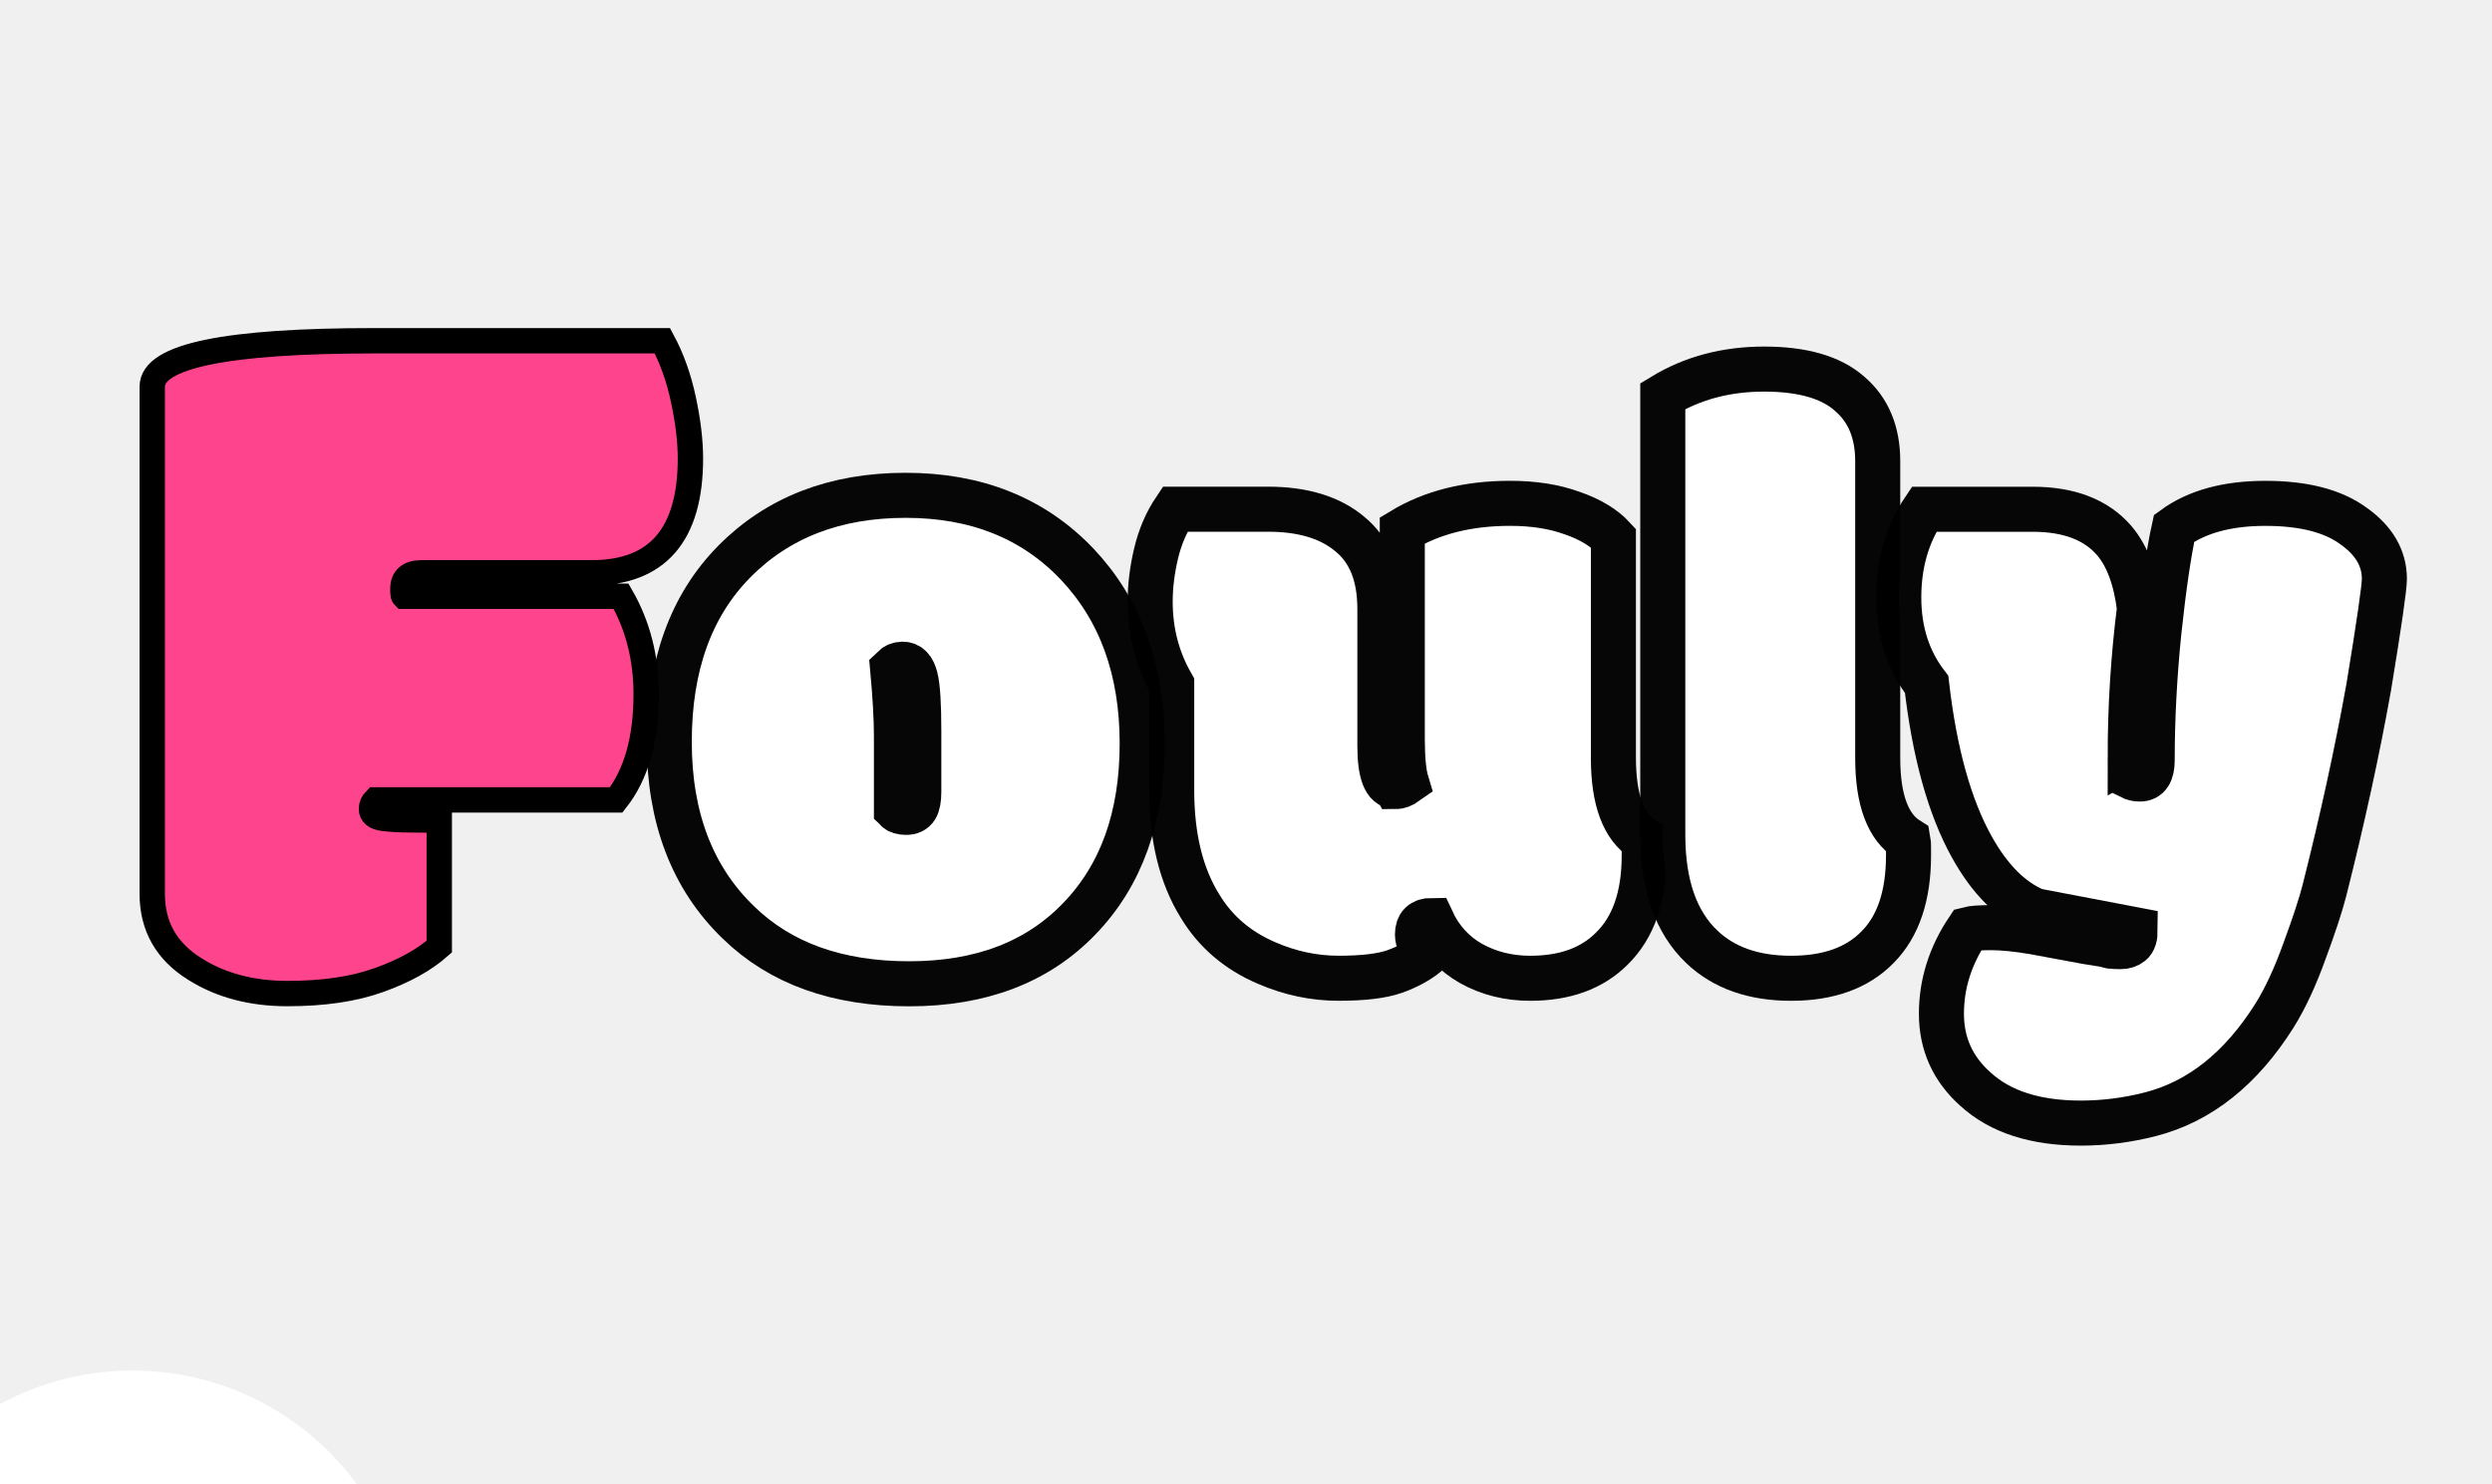
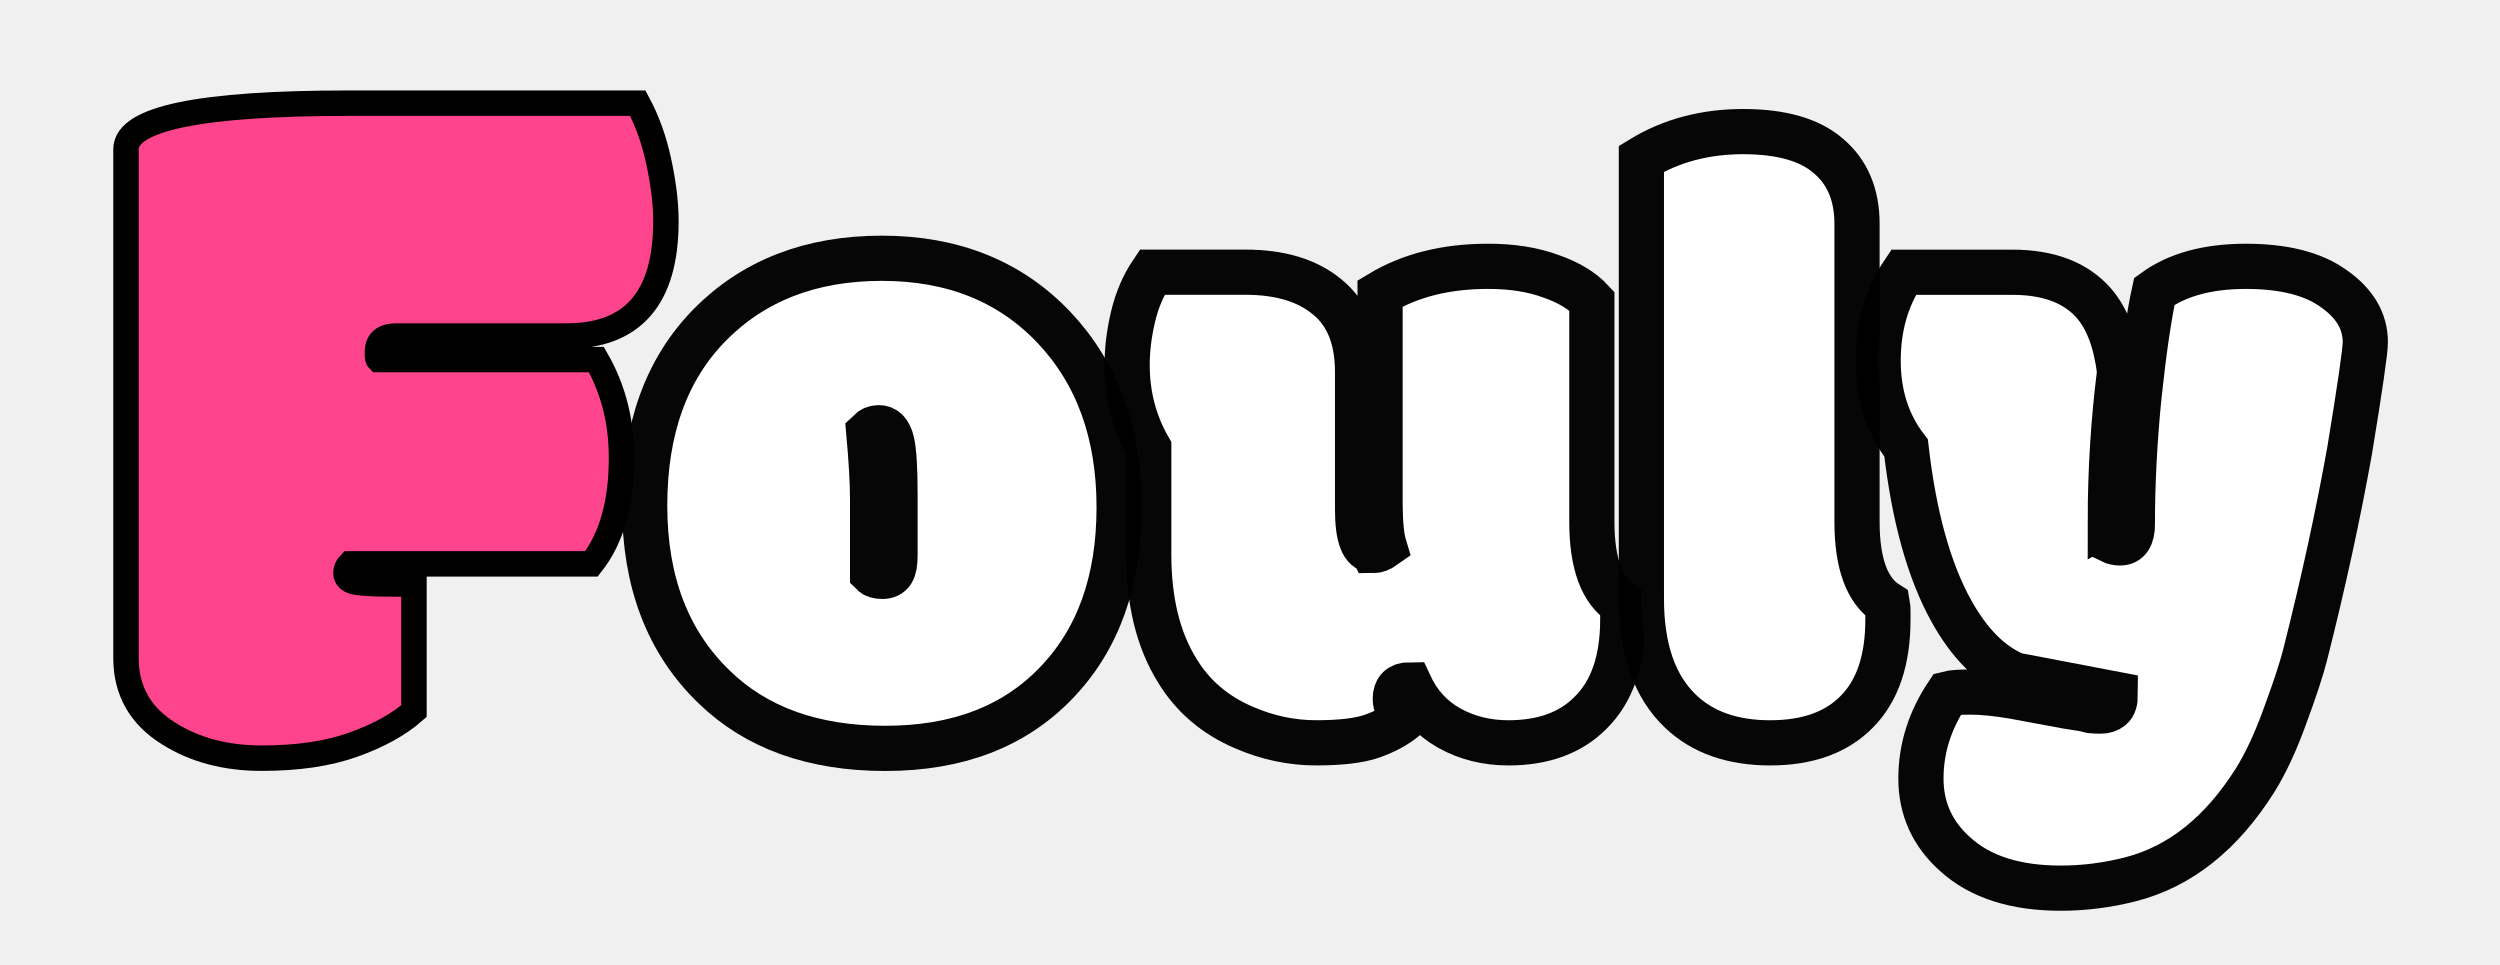
- <svg xmlns="http://www.w3.org/2000/svg" xmlns:xlink="http://www.w3.org/1999/xlink" width="210mm" height="125mm" viewBox="0 0 210 125" version="1.1" id="svg8">
+ <svg xmlns="http://www.w3.org/2000/svg" xmlns:xlink="http://www.w3.org/1999/xlink" width="210mm" height="81mm" viewBox="0 0 210 81" version="1.1" id="svg8">
  <defs id="defs2">
    <linearGradient id="linearGradient919">
      <stop id="stop915" offset="0" style="stop-color:#ffffff;stop-opacity:1;" />
      <stop id="stop917" offset="1" style="stop-color:#ffffff;stop-opacity:0;" />
    </linearGradient>
    <linearGradient gradientUnits="userSpaceOnUse" y2="312.808" x2="223.6" y1="312.808" x1="123.463" id="linearGradient921" xlink:href="#linearGradient919" />
  </defs>
-   <g id="layer1" transform="translate(0,-172)">
+   <g id="layer1" transform="translate(0,-216)">
    <g id="g983" transform="matrix(0.2645833,0,0,0.2645833,-8.472285,22.86155)">
      <g id="g1225" transform="matrix(0.7699963,0,0,0.7699963,-58.0064,114.256)">
-         <flowRoot xml:space="preserve" id="flowRoot1624" style="font-style:normal;font-weight:normal;font-size:40px;line-height:1.25;font-family:Modak;letter-spacing:0px;word-spacing:0px;fill:#ffffff;fill-opacity:1;stroke:none;-inkscape-font-specification:'Modak, Normal';font-stretch:normal;font-variant:normal;text-anchor:start;text-align:start;writing-mode:lr;font-variant-ligatures:normal;font-variant-caps:normal;font-variant-numeric:normal;font-feature-settings:normal;" transform="matrix(1.298707,0,0,1.298707,116.9196,583.6611)">
-           <flowRegion id="flowRegion1626" style="-inkscape-font-specification:'Modak, Normal';font-family:Modak;font-weight:normal;font-style:normal;font-stretch:normal;font-variant:normal;font-size:40px;text-anchor:start;text-align:start;writing-mode:lr;font-variant-ligatures:normal;font-variant-caps:normal;font-variant-numeric:normal;font-feature-settings:normal;fill:#ffffff;fill-opacity:1;">
-             <rect id="rect1628" width="87.143" height="44.286" x="-794.286" y="482.441" style="-inkscape-font-specification:'Modak, Normal';font-family:Modak;font-weight:normal;font-style:normal;font-stretch:normal;font-variant:normal;font-size:40px;text-anchor:start;text-align:start;writing-mode:lr;font-variant-ligatures:normal;font-variant-caps:normal;font-variant-numeric:normal;font-feature-settings:normal;fill:#ffffff;fill-opacity:1;" />
+         <flowRoot xml:space="preserve" id="flowRoot1624" style="font-style:normal;font-variant:normal;font-weight:normal;font-stretch:normal;font-size:40px;line-height:1.25;font-family:Modak;-inkscape-font-specification:'Modak, Normal';font-variant-ligatures:normal;font-variant-caps:normal;font-variant-numeric:normal;font-feature-settings:normal;text-align:start;letter-spacing:0px;word-spacing:0px;writing-mode:lr-tb;text-anchor:start;fill:#ffffff;fill-opacity:1;stroke:none" transform="matrix(1.298707,0,0,1.298707,116.9196,583.6611)">
+           <flowRegion id="flowRegion1626" style="font-style:normal;font-variant:normal;font-weight:normal;font-stretch:normal;font-size:40px;font-family:Modak;-inkscape-font-specification:'Modak, Normal';font-variant-ligatures:normal;font-variant-caps:normal;font-variant-numeric:normal;font-feature-settings:normal;text-align:start;writing-mode:lr-tb;text-anchor:start;fill:#ffffff;fill-opacity:1">
+             <rect id="rect1628" width="87.143" height="44.286" x="-794.286" y="482.441" style="font-style:normal;font-variant:normal;font-weight:normal;font-stretch:normal;font-size:40px;font-family:Modak;-inkscape-font-specification:'Modak, Normal';font-variant-ligatures:normal;font-variant-caps:normal;font-variant-numeric:normal;font-feature-settings:normal;text-align:start;writing-mode:lr-tb;text-anchor:start;fill:#ffffff;fill-opacity:1" />
          </flowRegion>
          <flowPara id="flowPara1630">2m</flowPara>
        </flowRoot>
        <g id="layer1-2" transform="matrix(4.908501,0,0,4.908501,-116.7689,1019.383)">
-           <g aria-label="ouly" transform="matrix(1.821829,0,0,1.821829,-120.5298,-595.7697)" style="font-style:normal;font-variant:normal;font-weight:normal;font-stretch:normal;font-size:40px;line-height:1.25;font-family:Modak;-inkscape-font-specification:'Modak, Normal';font-variant-ligatures:normal;font-variant-caps:normal;font-variant-numeric:normal;font-feature-settings:normal;text-align:start;letter-spacing:0px;word-spacing:0px;writing-mode:lr-tb;text-anchor:start;fill:#ffffff;fill-opacity:1;stroke:#000000;stroke-width:2.084;stroke-miterlimit:4;stroke-dasharray:none;stroke-opacity:0.973" id="flowRoot815">
+           <g aria-label="ouly" transform="matrix(1.821829,0,0,1.821829,-122.7749,-571.8223)" style="font-style:normal;font-variant:normal;font-weight:normal;font-stretch:normal;font-size:40px;line-height:1.25;font-family:Modak;-inkscape-font-specification:'Modak, Normal';font-variant-ligatures:normal;font-variant-caps:normal;font-variant-numeric:normal;font-feature-settings:normal;text-align:start;letter-spacing:0px;word-spacing:0px;writing-mode:lr-tb;text-anchor:start;fill:#ffffff;fill-opacity:1;stroke:#000000;stroke-width:2.084;stroke-miterlimit:4;stroke-dasharray:none;stroke-opacity:0.973" id="flowRoot815">
            <path d="m 133.756,312.32 v 3.418 q 0.137,0.137 0.449,0.137 0.312,0 0.449,-0.215 0.137,-0.215 0.137,-0.742 v -2.793 q 0,-1.875 -0.156,-2.48 -0.156,-0.625 -0.586,-0.625 -0.273,0 -0.469,0.195 0.176,1.934 0.176,3.105 z m -7.305,8.652 q -3.203,-3.086 -3.203,-8.359 0,-5.293 3.008,-8.34 3.027,-3.066 7.93,-3.066 4.902,0 7.93,3.184 3.008,3.184 3.008,8.301 0,5.098 -2.91,8.105 -2.891,3.008 -7.871,3.008 -4.98,0 -7.891,-2.832 z" style="fill:#ffffff;fill-opacity:1;stroke:#000000;stroke-width:2.084;stroke-miterlimit:4;stroke-dasharray:none;stroke-opacity:0.973" id="path3179" />
            <path d="m 156.842,314.683 q 0.234,0 0.508,-0.195 -0.195,-0.645 -0.195,-2.012 v -9.648 q 2.07,-1.25 4.98,-1.25 1.641,0 2.871,0.449 1.25,0.43 1.914,1.152 v 10.176 q 0,2.91 1.406,3.789 0.019,0.098 0.019,0.371 v 0.352 q 0,2.852 -1.504,4.316 -1.367,1.367 -3.77,1.367 -1.504,0 -2.734,-0.684 -1.211,-0.684 -1.816,-1.992 -0.664,0 -0.664,0.645 0,0.449 0.449,0.898 -0.625,0.508 -1.504,0.82 -0.879,0.312 -2.598,0.312 -1.699,0 -3.32,-0.703 -2.012,-0.859 -3.086,-2.637 -1.309,-2.109 -1.309,-5.352 v -4.902 q -0.996,-1.738 -0.996,-3.828 0,-1.074 0.273,-2.227 0.273,-1.152 0.879,-2.051 h 4.297 q 2.422,0 3.789,1.152 1.387,1.133 1.387,3.457 v 6.328 q 0,1.895 0.723,1.895 z" style="fill:#ffffff;fill-opacity:1;stroke:#000000;stroke-width:2.084;stroke-miterlimit:4;stroke-dasharray:none;stroke-opacity:0.973" id="path3181" />
            <path d="m 179.146,299.625 v 13.73 q 0,2.91 1.406,3.789 0.019,0.098 0.019,0.371 v 0.352 q 0,2.793 -1.426,4.238 -1.406,1.445 -4.004,1.445 -2.598,0 -4.121,-1.445 -1.816,-1.719 -1.816,-5.195 v -20.293 q 2.051,-1.25 4.688,-1.25 2.656,0 3.945,1.133 1.309,1.113 1.309,3.125 z" style="fill:#ffffff;fill-opacity:1;stroke:#000000;stroke-width:2.084;stroke-miterlimit:4;stroke-dasharray:none;stroke-opacity:0.973" id="path3183" />
            <path d="m 190.826,313.336 v 0.449 q 0,0.312 0.019,0.449 0.195,0.098 0.43,0.098 0.566,0 0.566,-0.859 0,-2.871 0.312,-5.957 0.332,-3.105 0.703,-4.785 1.582,-1.152 4.219,-1.152 2.637,0 4.062,1.035 1.445,1.016 1.445,2.461 0,0.605 -0.723,5 -0.801,4.473 -2.051,9.414 -0.254,0.996 -0.918,2.793 -0.645,1.797 -1.387,2.988 -2.324,3.691 -5.742,4.57 -1.602,0.41 -3.223,0.41 -3.145,0 -4.863,-1.562 -1.582,-1.406 -1.582,-3.496 0,-2.07 1.23,-3.906 0.293,-0.078 1.074,-0.078 0.781,0 1.953,0.195 3.242,0.605 3.301,0.605 0.137,0.019 0.293,0.059 0.176,0.019 0.449,0.019 0.273,0 0.469,-0.156 0.195,-0.156 0.195,-0.625 l -4.609,-0.879 q -1.699,-0.703 -2.949,-2.949 -1.543,-2.773 -2.09,-7.52 -1.289,-1.68 -1.289,-4.023 0,-2.344 1.172,-4.082 h 5.02 q 2.52,0 3.77,1.445 0.918,1.074 1.172,3.145 -0.43,3.398 -0.43,6.895 z" style="fill:#ffffff;fill-opacity:1;stroke:#000000;stroke-width:2.084;stroke-miterlimit:4;stroke-dasharray:none;stroke-opacity:0.973" id="path3185" />
          </g>
-           <circle r="23.435" cy="50.182" cx="58.775" id="path890" style="fill:#ffffff;fill-opacity:1;stroke-width:0.265" />
-           <path id="flowRoot879" d="m 79.117,-60.049 c -12.453,0 -18.679,1.29 -18.679,3.87 v 42.737 c 0,2.748 1.201,4.866 3.603,6.352 2.181,1.374 4.777,2.061 7.787,2.061 3.037,0 5.605,-0.378 7.704,-1.136 2.126,-0.757 3.824,-1.697 5.094,-2.818 V -19.625 c -0.746,-0.028 -1.546,-0.043 -2.402,-0.043 -0.856,0 -1.629,-0.042 -2.32,-0.126 -0.663,-0.084 -0.994,-0.351 -0.994,-0.8 0,-0.28 0.11,-0.533 0.331,-0.757 h 20.295 c 1.684,-2.131 2.526,-5.104 2.526,-8.918 0,-3.057 -0.705,-5.804 -2.113,-8.244 h -18.306 c -0.055,-0.056 -0.083,-0.169 -0.083,-0.337 v -0.294 c 0,-0.897 0.525,-1.346 1.574,-1.346 h 14.331 c 5.55,0 8.326,-3.212 8.326,-9.633 0,-1.458 -0.194,-3.098 -0.581,-4.921 -0.387,-1.851 -0.98,-3.519 -1.781,-5.005 z" style="font-style:normal;font-variant:normal;font-weight:normal;font-stretch:normal;font-size:40px;line-height:1.25;font-family:Modak;-inkscape-font-specification:'Modak, Normal';font-variant-ligatures:normal;font-variant-caps:normal;font-variant-numeric:normal;font-feature-settings:normal;text-align:start;letter-spacing:0px;word-spacing:0px;writing-mode:lr-tb;text-anchor:start;fill:#ff3985;fill-opacity:0.937;stroke:#000000;stroke-width:2.137;stroke-opacity:1" />
+           <path id="flowRoot879" d="m 76.872,-36.102 c -12.453,0 -18.679,1.29 -18.679,3.87 v 42.737 c 0,2.748 1.201,4.866 3.603,6.352 2.181,1.374 4.777,2.061 7.787,2.061 3.037,0 5.605,-0.378 7.704,-1.136 2.126,-0.757 3.824,-1.697 5.094,-2.818 V 4.322 c -0.746,-0.028 -1.546,-0.043 -2.402,-0.043 -0.856,0 -1.629,-0.042 -2.32,-0.126 -0.663,-0.084 -0.994,-0.351 -0.994,-0.8 0,-0.28 0.11,-0.533 0.331,-0.757 h 20.295 c 1.684,-2.131 2.526,-5.104 2.526,-8.918 0,-3.057 -0.705,-5.804 -2.113,-8.244 h -18.306 c -0.055,-0.056 -0.083,-0.169 -0.083,-0.337 v -0.294 c 0,-0.897 0.525,-1.346 1.574,-1.346 h 14.331 c 5.55,0 8.326,-3.212 8.326,-9.633 0,-1.458 -0.194,-3.098 -0.581,-4.921 -0.387,-1.851 -0.98,-3.519 -1.781,-5.005 z" style="font-style:normal;font-variant:normal;font-weight:normal;font-stretch:normal;font-size:40px;line-height:1.25;font-family:Modak;-inkscape-font-specification:'Modak, Normal';font-variant-ligatures:normal;font-variant-caps:normal;font-variant-numeric:normal;font-feature-settings:normal;text-align:start;letter-spacing:0px;word-spacing:0px;writing-mode:lr-tb;text-anchor:start;fill:#ff3985;fill-opacity:0.937;stroke:#000000;stroke-width:2.137;stroke-opacity:1" />
        </g>
      </g>
    </g>
  </g>
</svg>
